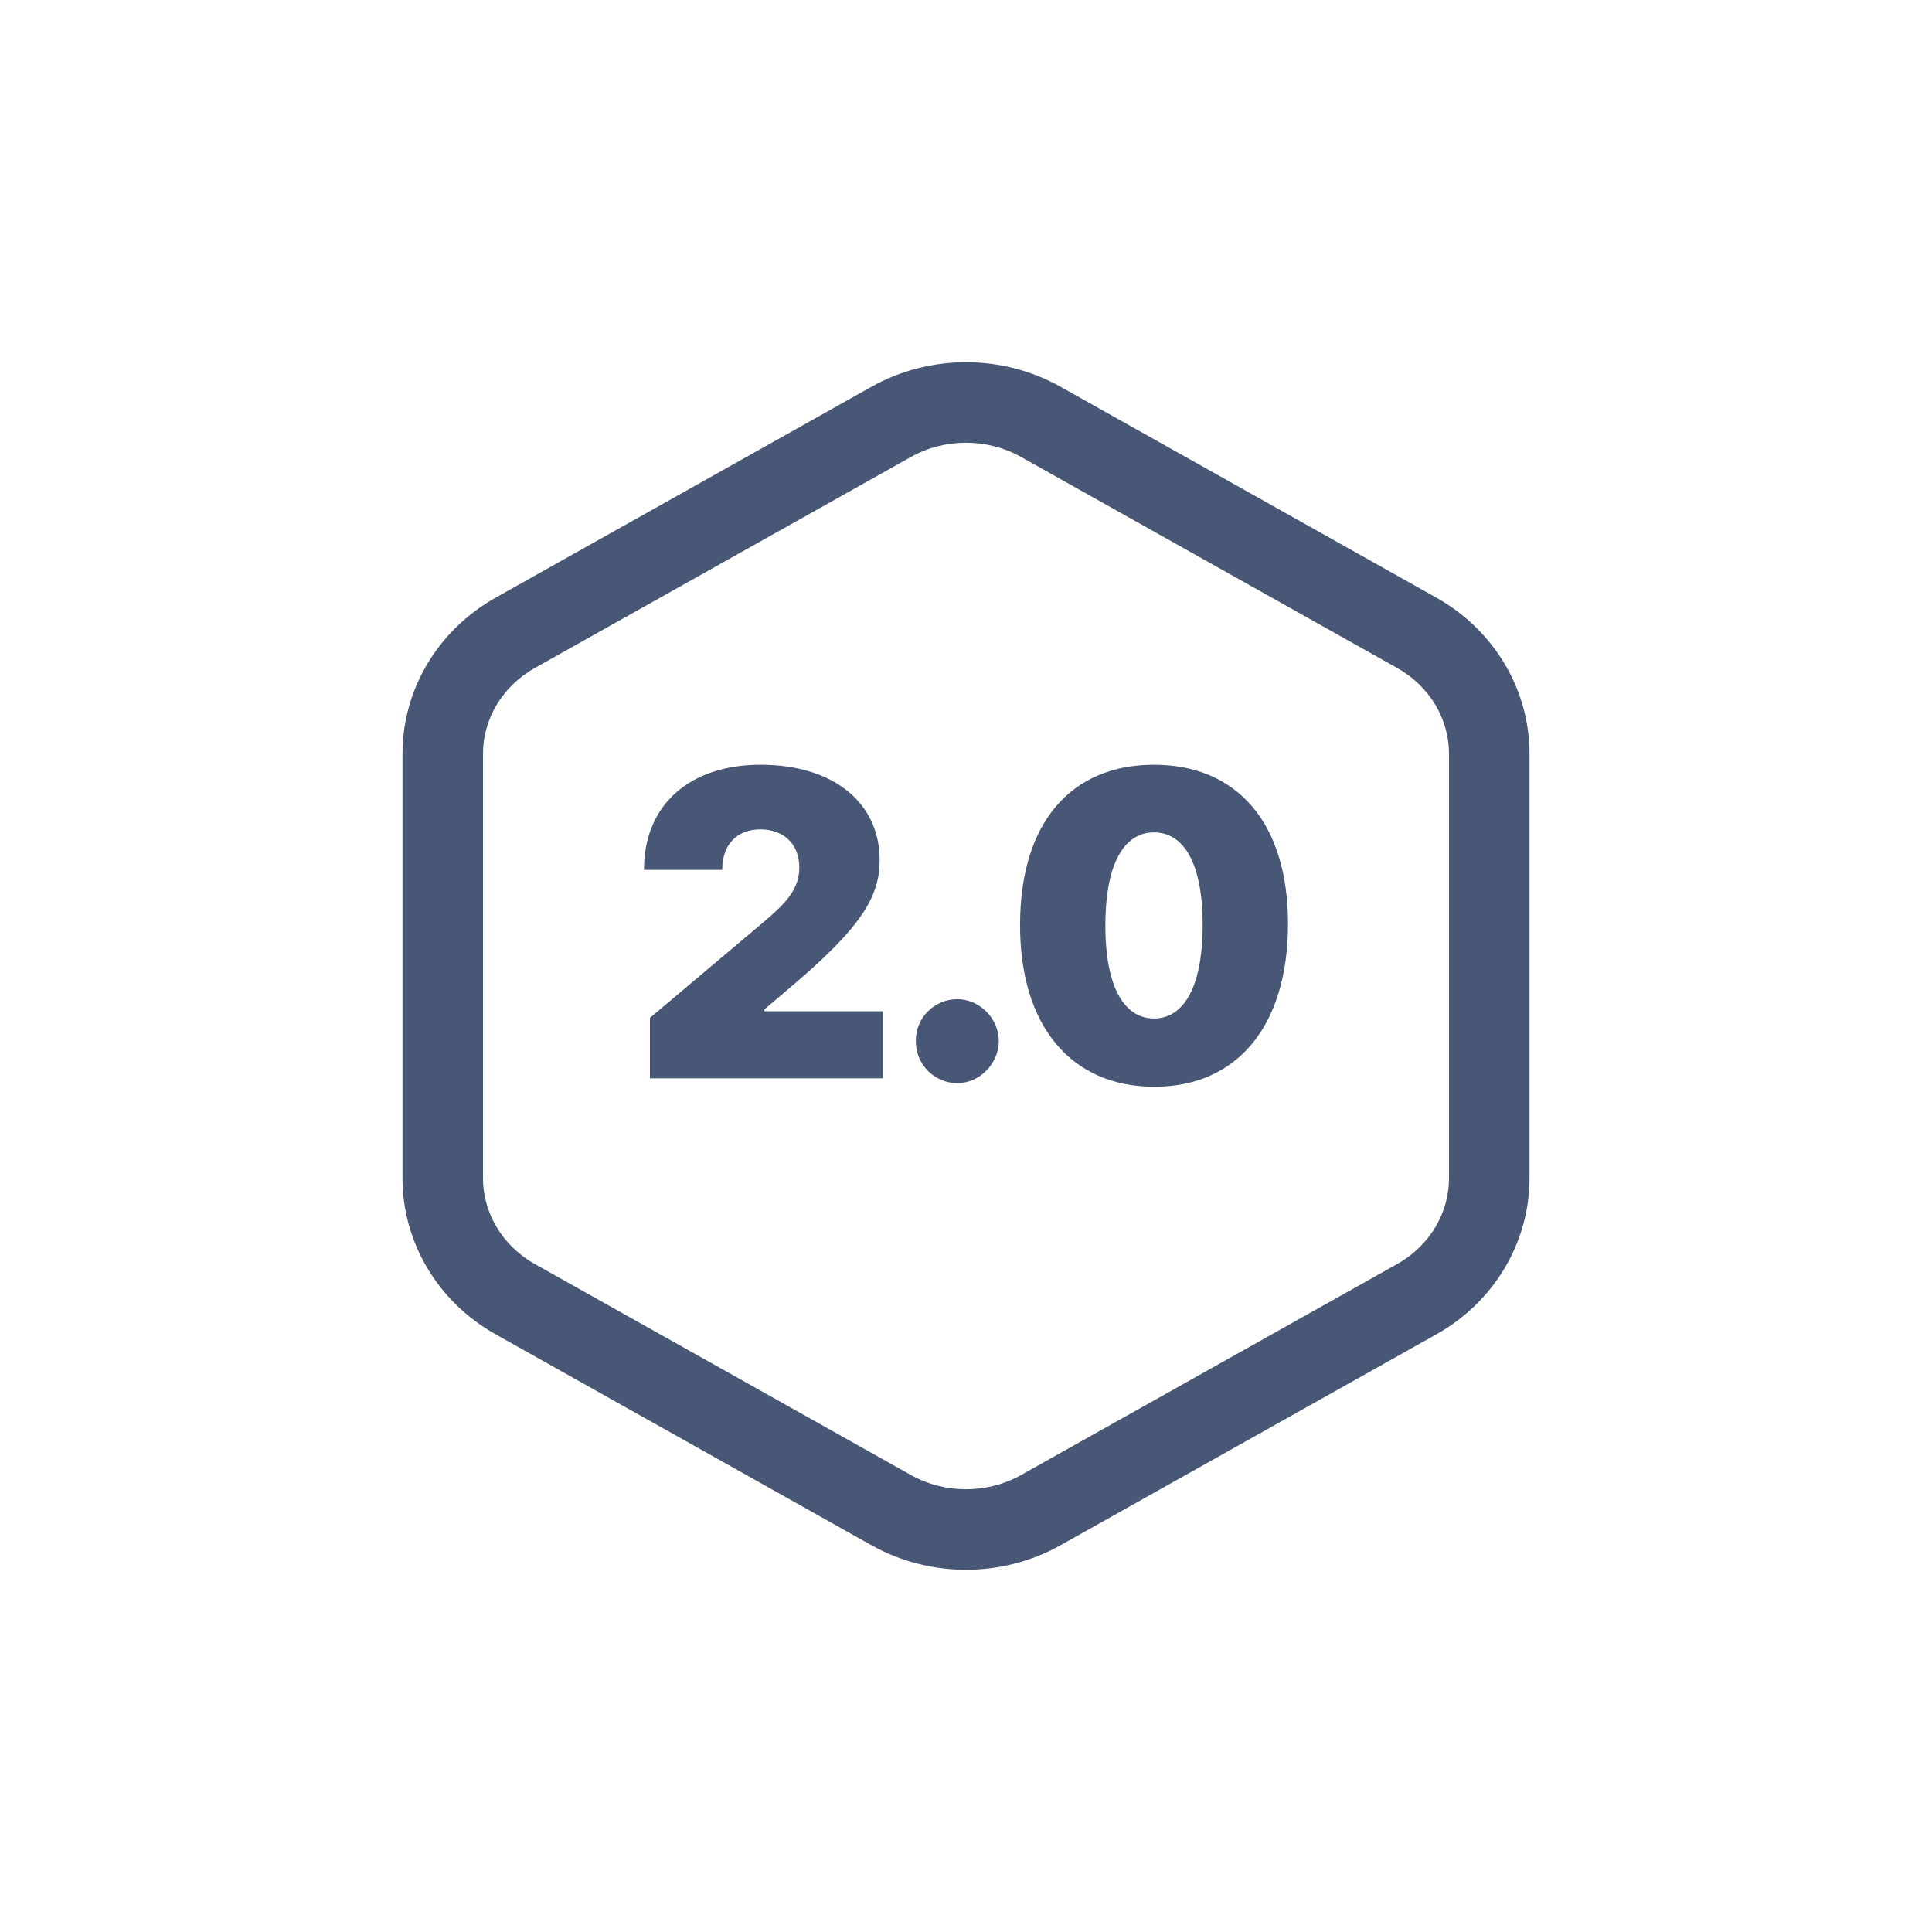
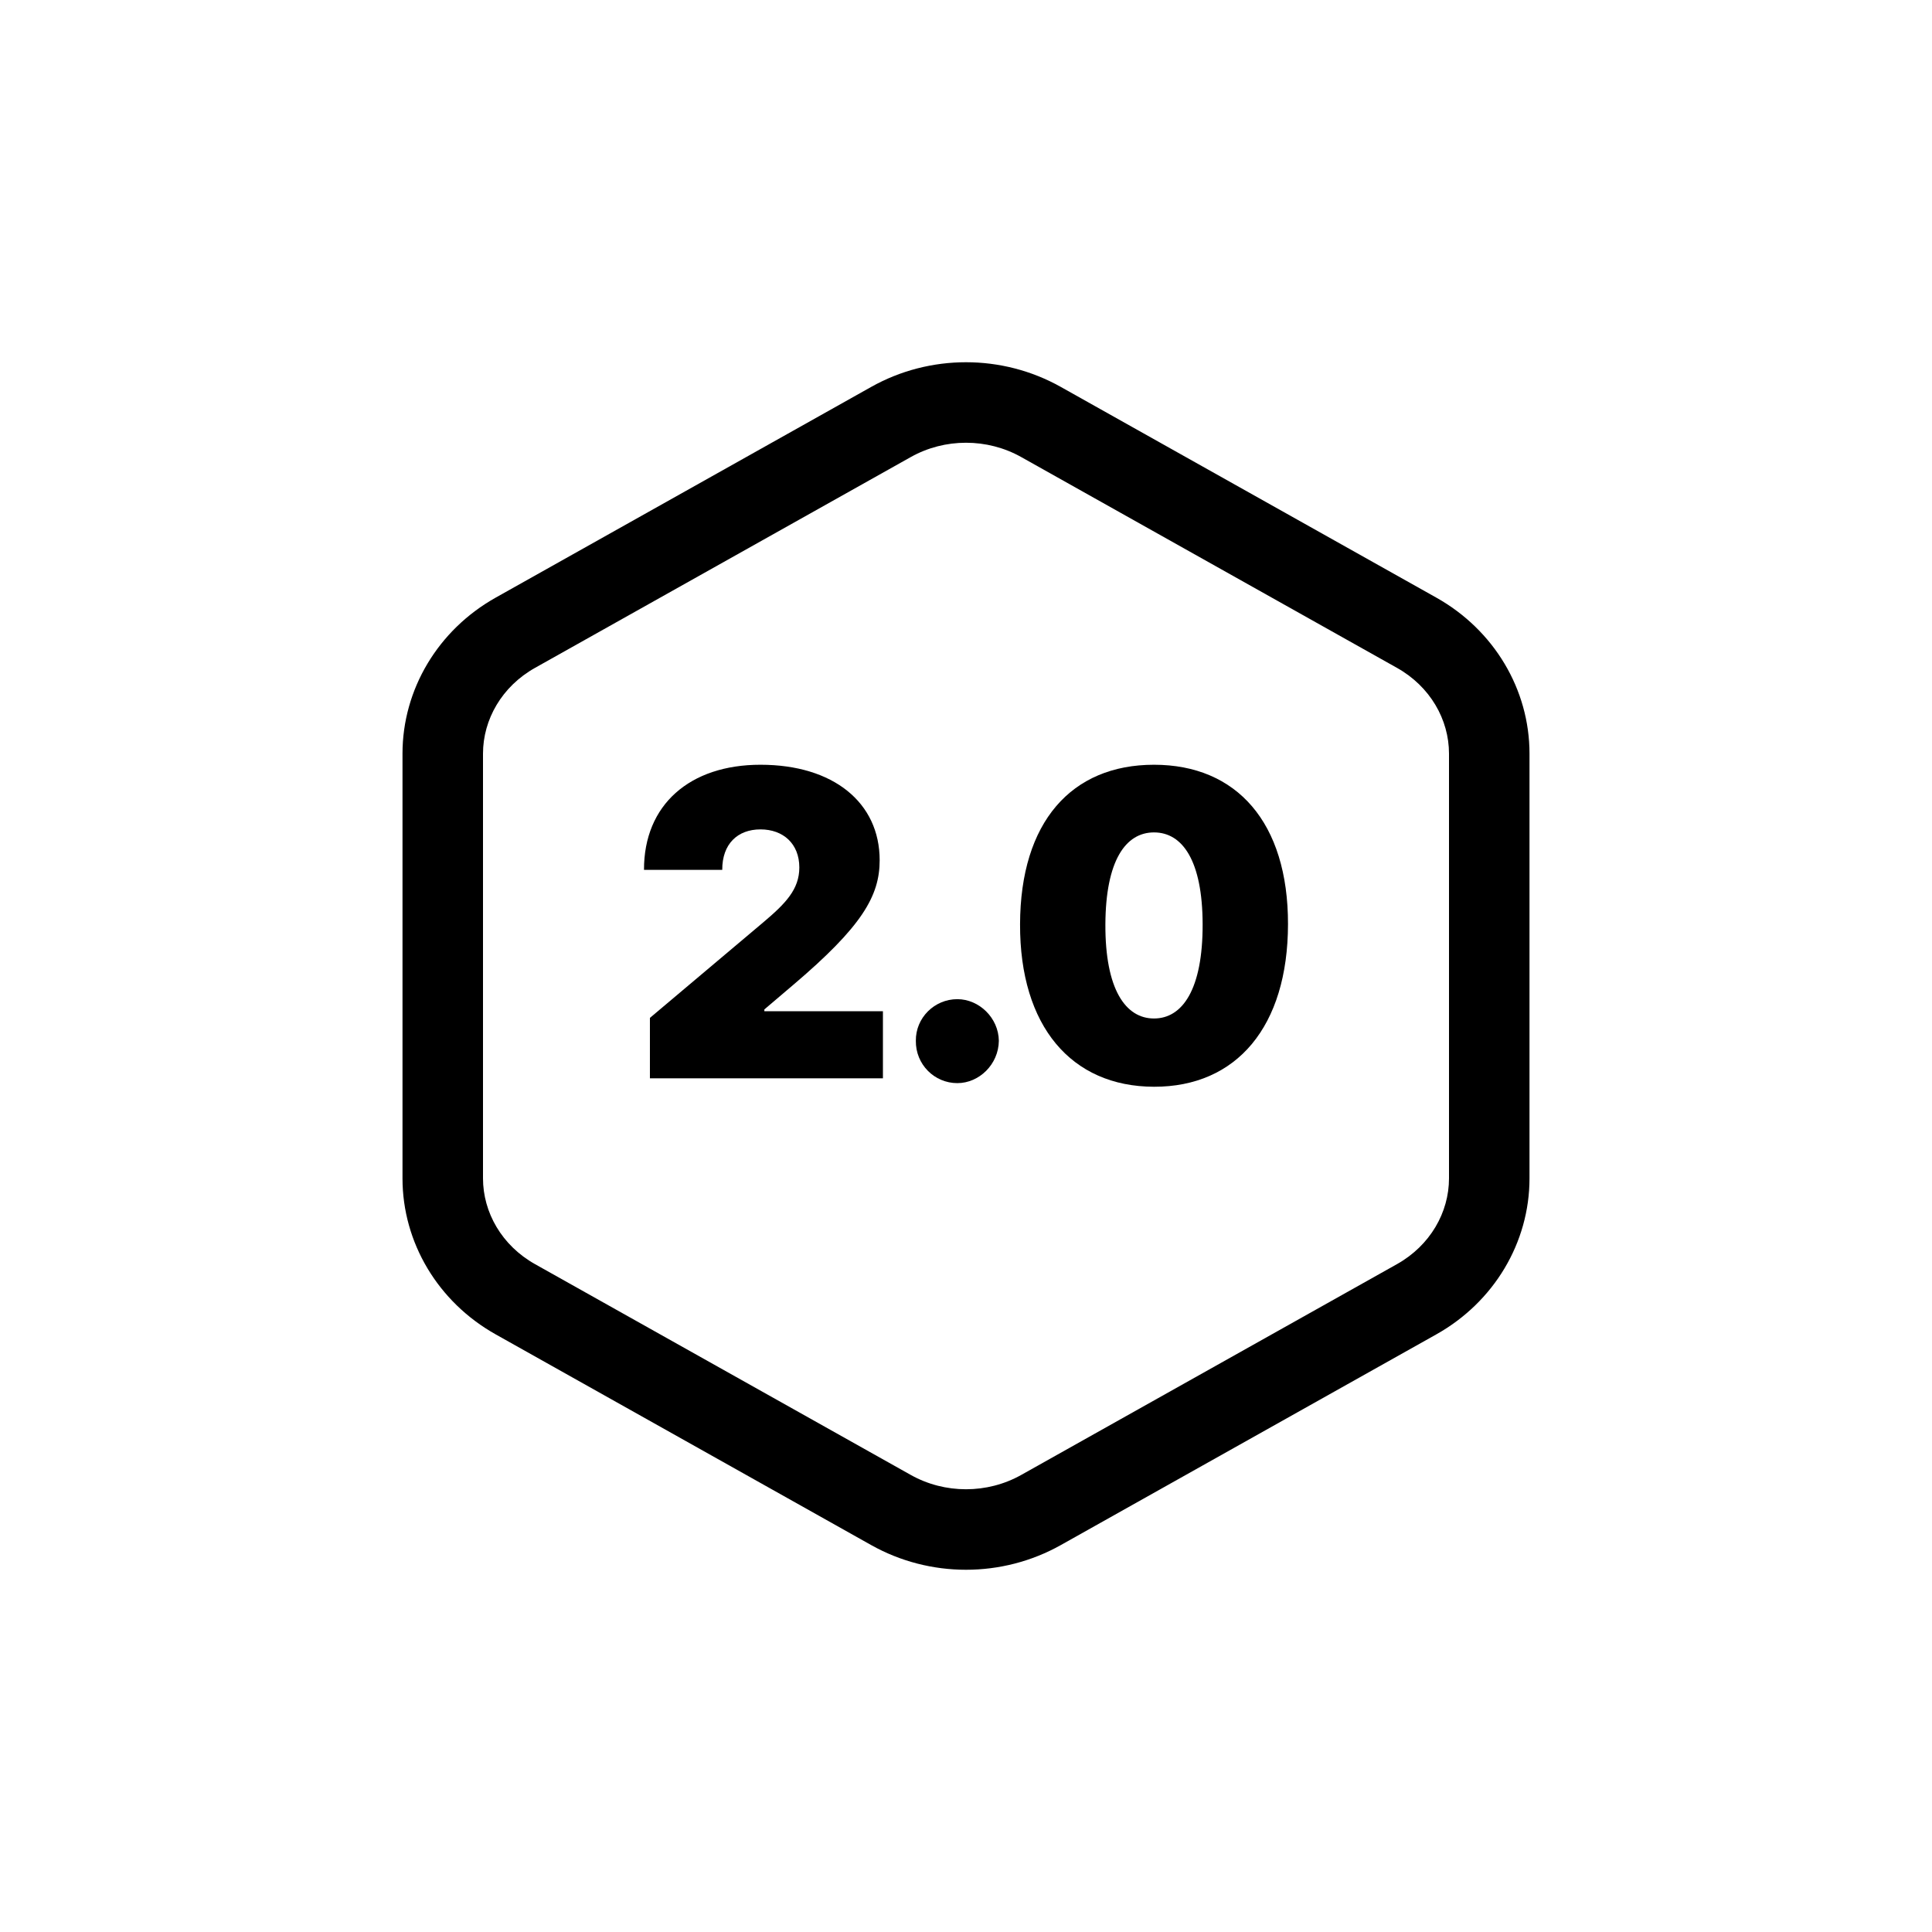
<svg xmlns="http://www.w3.org/2000/svg" width="48" height="48" viewBox="0 0 48 48" fill="none">
-   <path d="M16.147 26.79H21.936V25.124H18.99V25.079L19.697 24.478C21.417 23.019 21.855 22.261 21.855 21.372C21.855 19.938 20.702 19 18.894 19C17.138 19 15.996 19.994 16 21.612H17.944C17.941 20.966 18.327 20.606 18.894 20.606C19.458 20.606 19.859 20.962 19.859 21.552C19.859 22.096 19.517 22.448 18.96 22.918L16.147 25.289V26.79Z" fill="#485776" />
-   <path d="M23.785 26.91C24.326 26.91 24.809 26.445 24.816 25.859C24.809 25.289 24.326 24.824 23.785 24.824C23.214 24.824 22.747 25.289 22.754 25.859C22.747 26.445 23.214 26.91 23.785 26.91Z" fill="#485776" />
-   <path fill-rule="evenodd" clip-rule="evenodd" d="M32 22.962C31.996 25.507 30.722 27.004 28.671 27C26.617 26.996 25.335 25.495 25.343 22.962C25.35 20.426 26.617 19 28.671 19C30.722 19 32.004 20.433 32 22.962ZM27.463 22.962C27.456 24.58 27.964 25.304 28.671 25.304C29.378 25.304 29.883 24.58 29.879 22.962C29.875 21.383 29.378 20.681 28.671 20.681C27.964 20.681 27.471 21.383 27.463 22.962Z" fill="#485776" />
-   <path fill-rule="evenodd" clip-rule="evenodd" d="M35.685 33.152C37.118 32.348 38 30.872 38 29.276V18.724C38 17.128 37.118 15.652 35.685 14.848L26.352 9.611C24.898 8.796 23.102 8.796 21.648 9.611L12.315 14.848C10.882 15.652 10 17.128 10 18.724V29.276C10 30.872 10.882 32.348 12.315 33.152L21.648 38.389C23.102 39.204 24.898 39.204 26.352 38.389L35.685 33.152ZM36 18.724V29.276C36 30.122 35.532 30.945 34.706 31.408L25.373 36.644C24.528 37.119 23.472 37.119 22.627 36.644L13.294 31.408C12.468 30.945 12 30.122 12 29.276V18.724C12 17.878 12.468 17.055 13.294 16.592L22.627 11.356C23.472 10.881 24.528 10.881 25.373 11.356L34.706 16.592C35.532 17.055 36 17.878 36 18.724Z" fill="#485776" />
+   <path d="M16.147 26.79H21.936V25.124H18.99V25.079L19.697 24.478C21.417 23.019 21.855 22.261 21.855 21.372C21.855 19.938 20.702 19 18.894 19C17.138 19 15.996 19.994 16 21.612H17.944C17.941 20.966 18.327 20.606 18.894 20.606C19.458 20.606 19.859 20.962 19.859 21.552C19.859 22.096 19.517 22.448 18.96 22.918L16.147 25.289V26.79Z" fill="black" />
+   <path d="M23.785 26.91C24.326 26.91 24.809 26.445 24.816 25.859C24.809 25.289 24.326 24.824 23.785 24.824C23.214 24.824 22.747 25.289 22.754 25.859C22.747 26.445 23.214 26.91 23.785 26.91Z" fill="black" />
+   <path fill-rule="evenodd" clip-rule="evenodd" d="M32 22.962C31.996 25.507 30.722 27.004 28.671 27C26.617 26.996 25.335 25.495 25.343 22.962C25.35 20.426 26.617 19 28.671 19C30.722 19 32.004 20.433 32 22.962ZM27.463 22.962C27.456 24.58 27.964 25.304 28.671 25.304C29.378 25.304 29.883 24.58 29.879 22.962C29.875 21.383 29.378 20.681 28.671 20.681C27.964 20.681 27.471 21.383 27.463 22.962Z" fill="black" />
+   <path fill-rule="evenodd" clip-rule="evenodd" d="M35.685 33.152C37.118 32.348 38 30.872 38 29.276V18.724C38 17.128 37.118 15.652 35.685 14.848L26.352 9.611C24.898 8.796 23.102 8.796 21.648 9.611L12.315 14.848C10.882 15.652 10 17.128 10 18.724V29.276C10 30.872 10.882 32.348 12.315 33.152L21.648 38.389C23.102 39.204 24.898 39.204 26.352 38.389L35.685 33.152ZM36 18.724V29.276C36 30.122 35.532 30.945 34.706 31.408L25.373 36.644C24.528 37.119 23.472 37.119 22.627 36.644L13.294 31.408C12.468 30.945 12 30.122 12 29.276V18.724C12 17.878 12.468 17.055 13.294 16.592L22.627 11.356C23.472 10.881 24.528 10.881 25.373 11.356L34.706 16.592C35.532 17.055 36 17.878 36 18.724Z" fill="black" />
</svg>
